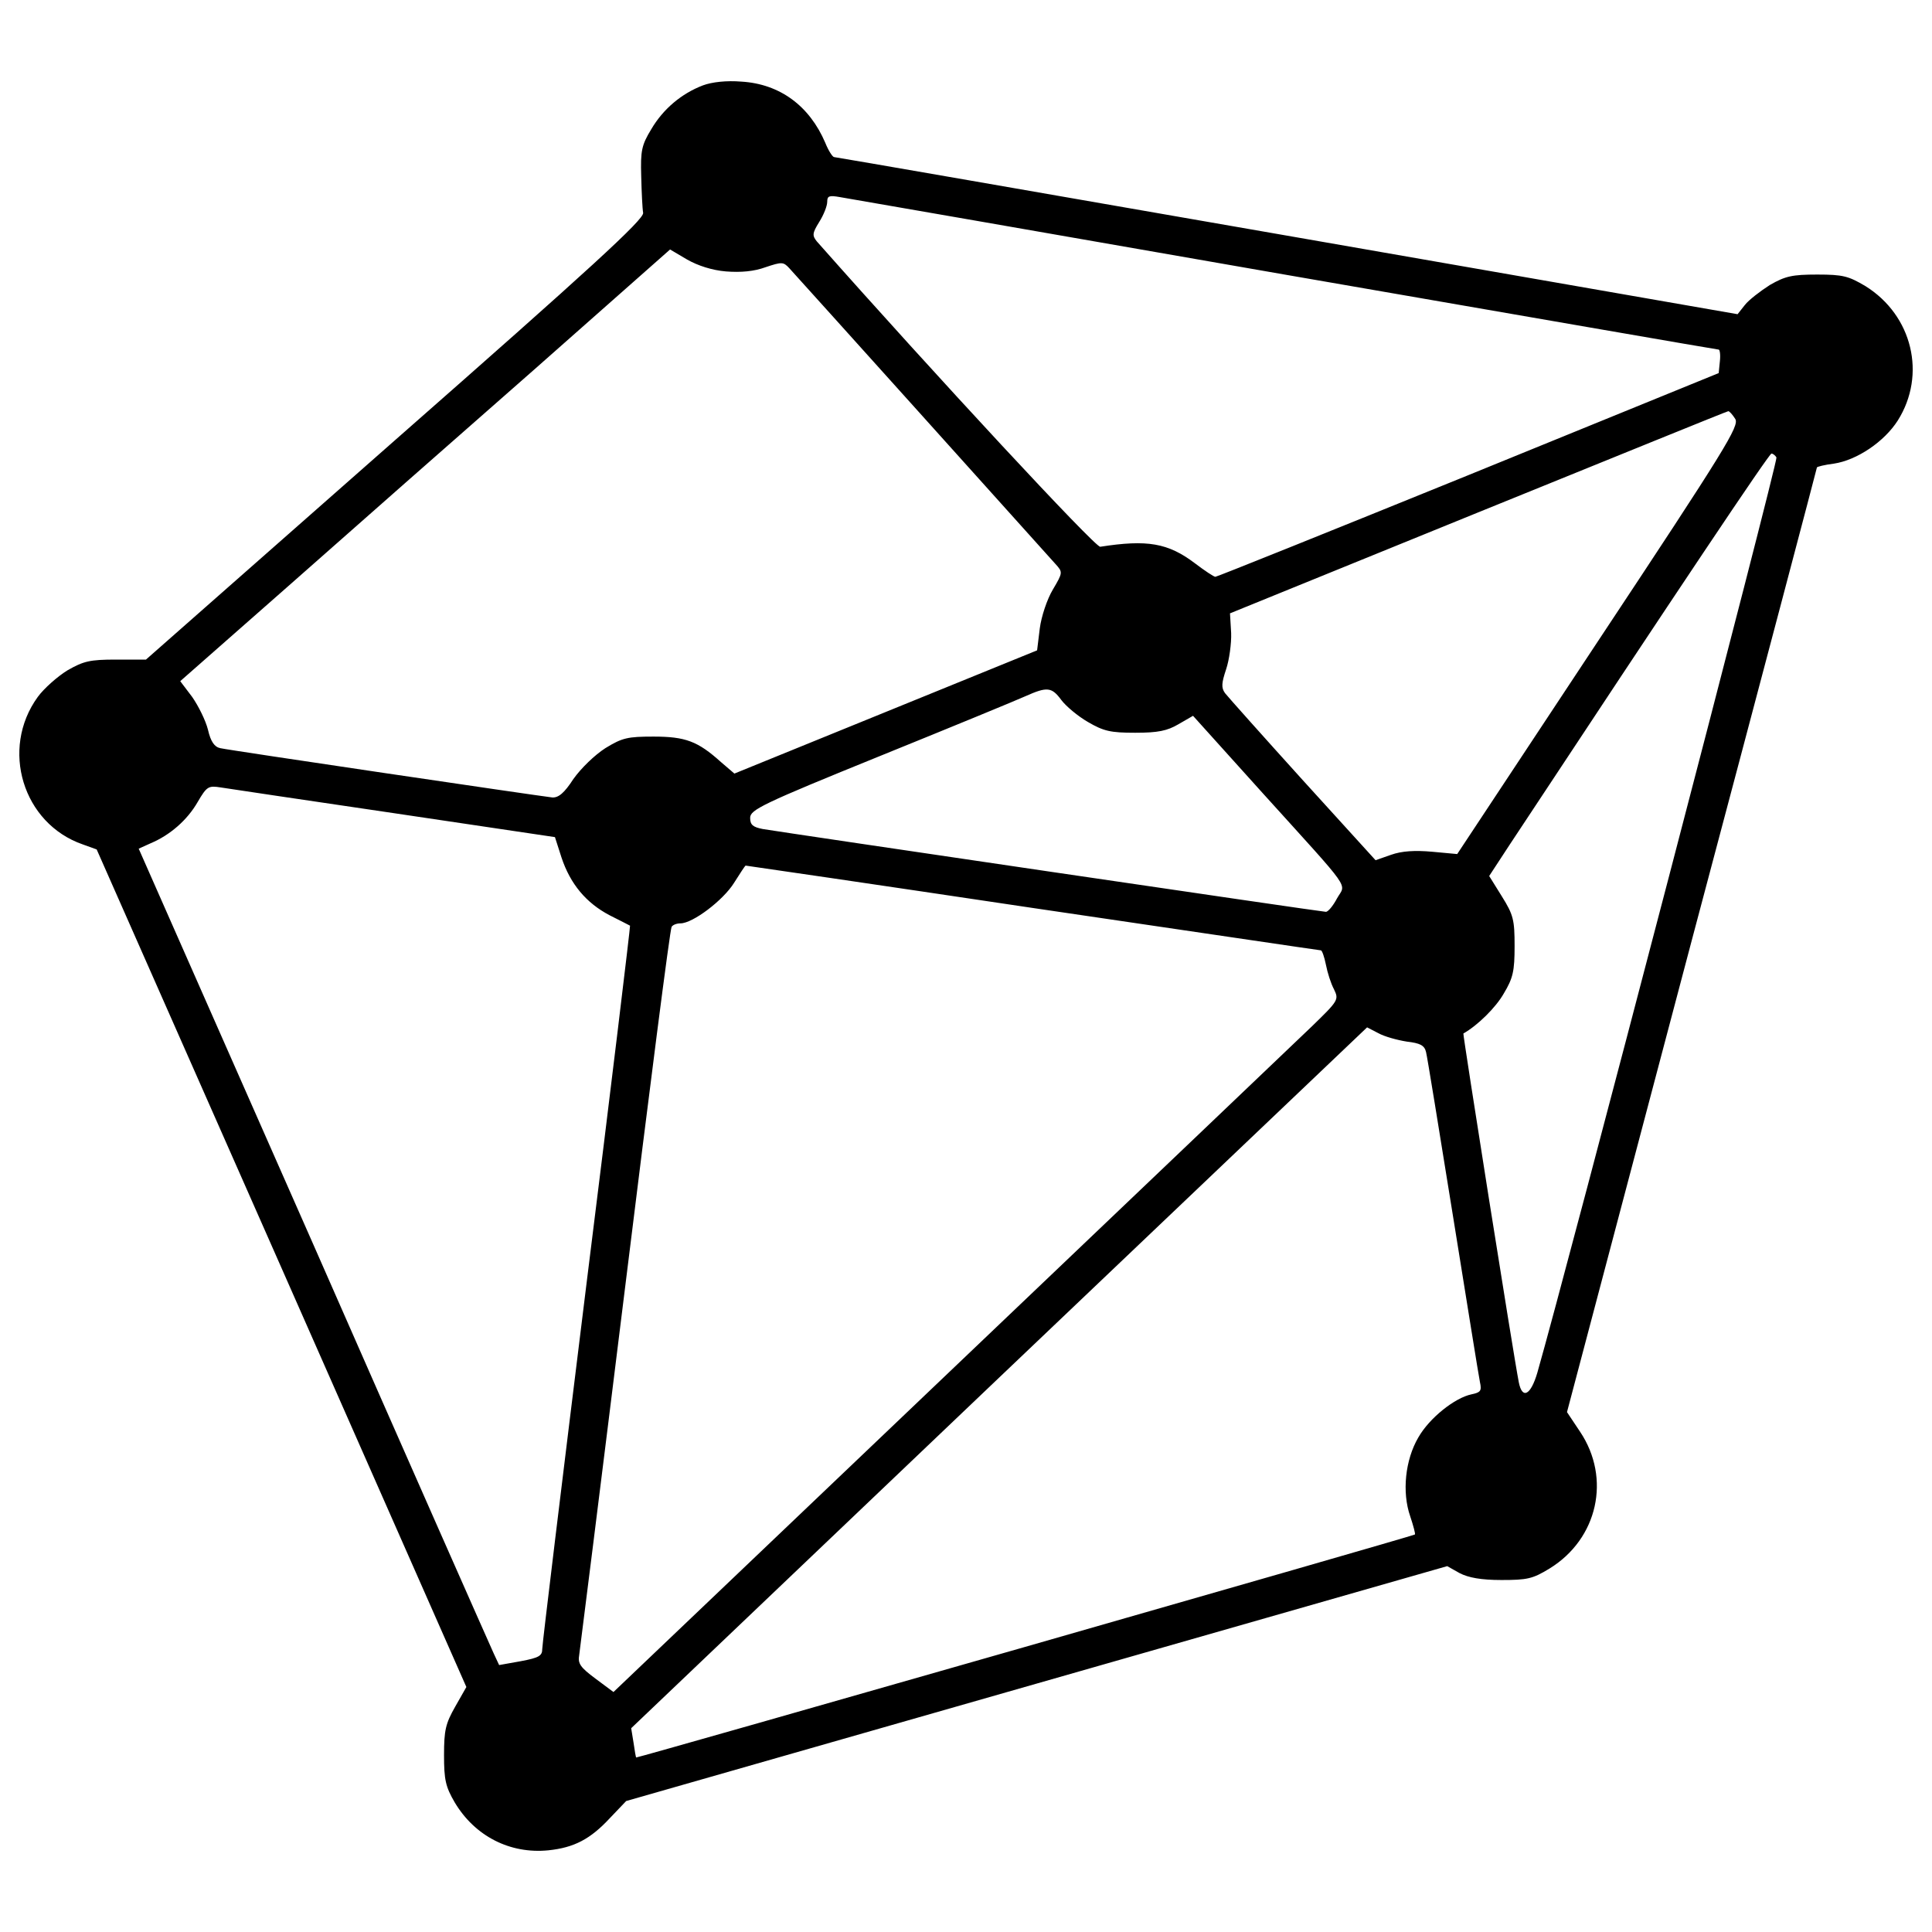
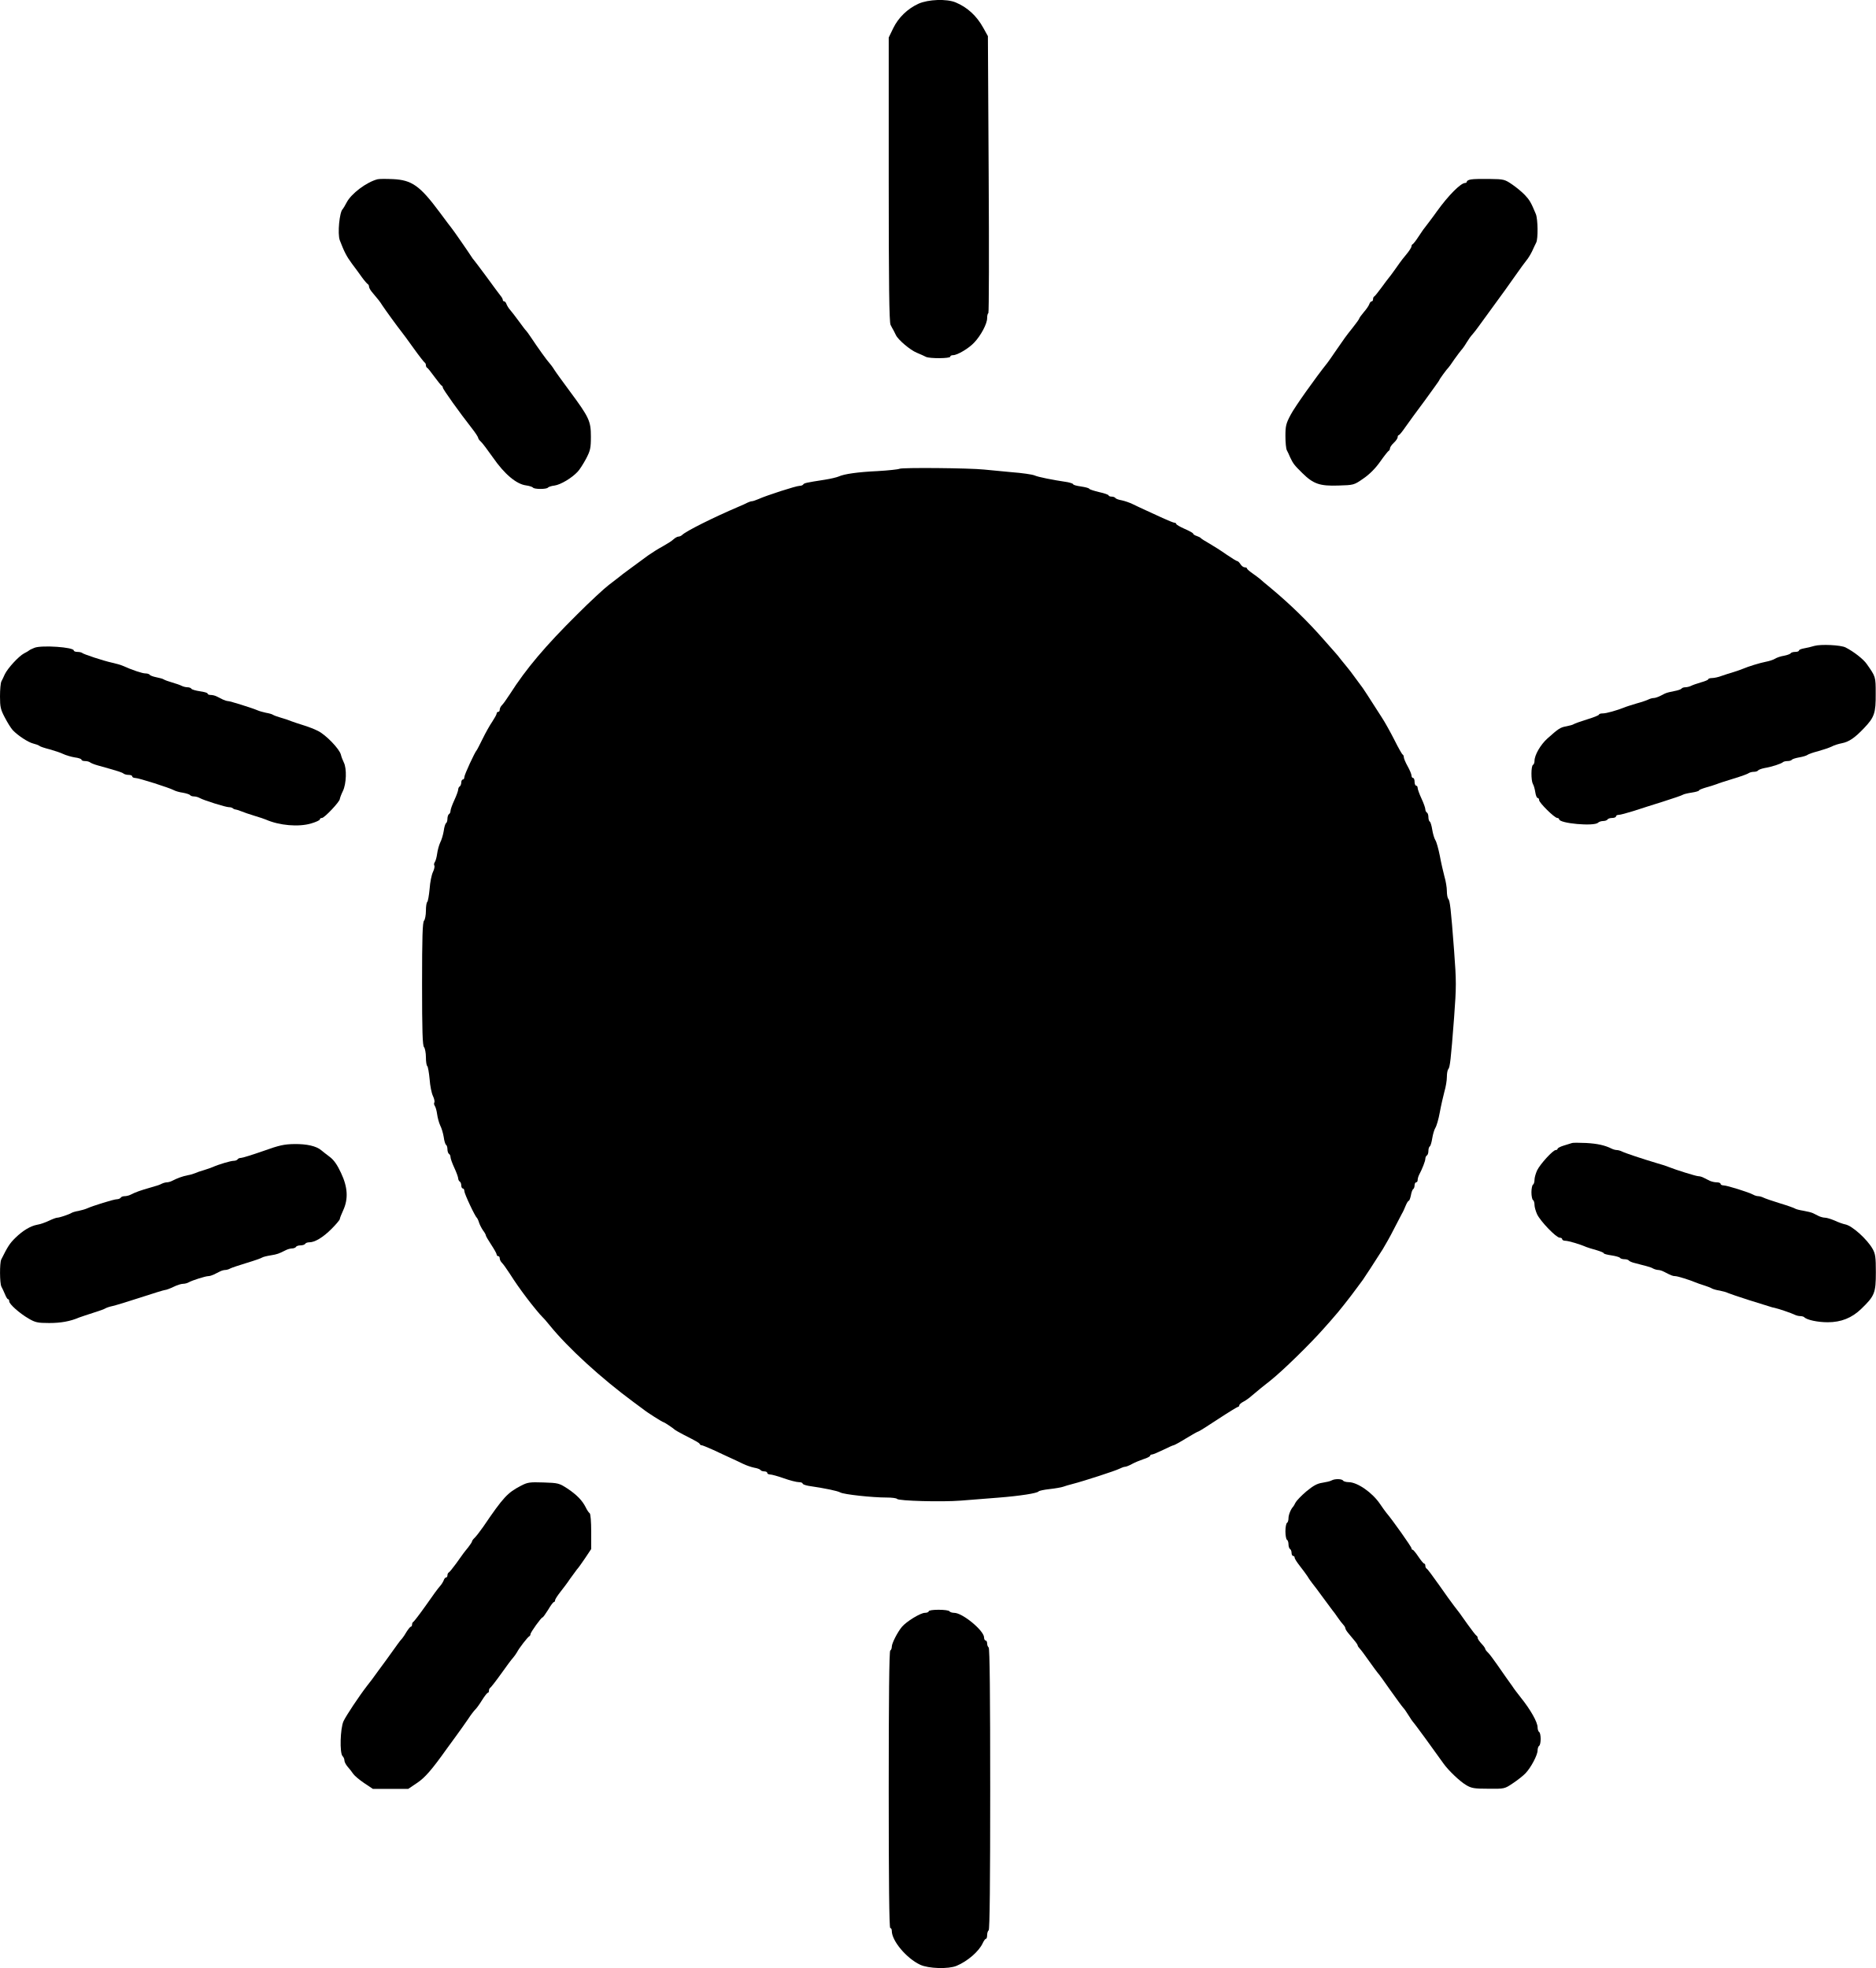
- <svg xmlns="http://www.w3.org/2000/svg" version="1.1" x="0px" y="0px" viewBox="0 0 1000 1000" enable-background="new 0 0 1000 1000" xml:space="preserve">
-   <g>
-     <g transform="translate(0,511) scale(0.1,-0.1)">
-       <path d="M3637.8,4667.9c-109.6-41.9-205.3-121.6-267.1-227.2c-49.8-81.7-55.8-111.6-51.8-243.2c2-81.7,6-167.4,10-189.4c4-33.9-267.1-283-1283.7-1176L755.5,1696H600.1c-135.5,0-167.4-8-251.1-55.8c-51.8-31.9-121.6-93.7-153.5-137.5C0.1,1233.5,117.7,846.8,428.7,739.2l71.7-25.9l956.8-2166.6L2413.9-3622l-57.8-101.7c-49.8-87.7-57.8-121.6-57.8-251.1c0-127.6,8-163.4,55.8-245.2c103.7-173.4,285-267.1,484.4-247.2c133.5,14,217.3,57.8,318.9,167.4l83.7,87.7l2124.8,607.9l2124.8,607.9l63.8-35.9c45.9-23.9,111.6-35.9,217.3-35.9c133.5,0,161.4,6,249.2,59.8c249.2,153.5,318.9,466.4,157.5,707.6l-67.8,101.6l645.8,2441.7c356.8,1341.4,647.8,2443.7,647.8,2447.7c0,4,39.9,14,87.7,19.9c119.6,17.9,261.1,113.6,330.9,223.3c149.5,237.2,75.7,544.2-167.4,695.6c-87.7,51.8-115.6,59.8-249.2,59.8c-129.6,0-165.5-8-245.2-53.8c-49.8-31.9-109.6-77.7-129.6-103.6l-37.8-47.8l-2332.1,406.6c-1281.7,223.2-2336.1,406.6-2344.1,406.6c-8,0-29.9,33.9-45.8,73.8c-81.7,191.3-235.2,305-434.5,316.9C3761.3,4693.8,3685.6,4685.8,3637.8,4667.9z M6647.5,3689.2c1229.9-213.3,2240.4-388.7,2248.4-388.7c6,0,10-27.9,6-61.8l-6-59.8l-1295.6-528.2c-711.6-289-1301.6-526.2-1309.6-526.2c-7.9,0-55.8,31.9-105.6,69.8c-139.5,105.6-247.2,123.6-490.3,85.7c-25.9-4-853.1,887-1467,1580.6c-23.9,29.9-23.9,41.9,12,99.7c23.9,37.9,41.9,83.7,41.9,105.6c0,29.9,10,33.9,65.8,23.9C4381.2,4083.9,5417.7,3904.5,6647.5,3689.2z M3757.4,3705.1c77.7-6,145.5,0,205.3,21.9c83.7,27.9,91.7,27.9,121.6-4c29.9-31.9,1295.6-1439.1,1379.3-1532.8c37.9-41.8,37.9-43.8-13.9-131.5c-29.9-49.8-59.8-139.5-67.8-201.3l-13.9-113.6l-783.3-318.9L3801.2,1106l-69.8,59.8c-119.6,107.6-183.4,131.6-348.8,131.6c-133.5,0-161.5-6-249.2-59.8c-55.8-35.9-125.6-103.7-165.4-159.5c-47.8-73.8-77.7-97.7-109.6-95.7c-85.7,10-1678.3,245.2-1718.2,255.1c-29.9,6-49.8,33.9-63.8,95.7c-12,47.9-49.8,123.6-81.7,169.4l-61.8,81.7l564.1,496.3c309,273.1,879,775.4,1267.7,1116.2l703.6,621.9l87.7-51.8C3611.8,3735,3685.6,3711.1,3757.4,3705.1z M8981.6,2941.7c22-35.9-45.8-147.5-707.6-1146.1L7542.5,689.4l-129.6,12c-89.7,8-157.5,4-213.3-16l-79.7-27.9l-378.7,416.6c-207.3,229.2-386.7,430.5-400.7,448.5c-19.9,27.9-17.9,51.8,6,123.6c16,47.8,27.9,133.6,25.9,187.4l-6,101.7l1283.7,522.2c707.6,287,1289.6,524.2,1295.6,524.2C8951.7,2981.6,8967.7,2963.7,8981.6,2941.7z M9194.9,2742.4c10-15.9-1086.3-4209.7-1237.8-4737.9c-33.9-115.6-77.7-139.5-95.7-49.8c-27.9,141.5-291,1803.9-287,1805.9c73.8,41.9,167.4,133.6,209.3,207.3c47.8,79.7,55.8,115.6,55.8,245.2c0,135.5-6,161.5-65.8,257.1L7708,575.8l105.6,161.4C8692.6,2068.7,9157,2762.3,9169,2762.3C9177,2762.3,9188.9,2752.4,9194.9,2742.4z M5493.4,1486.7c23.9-31.9,85.7-83.7,137.5-113.6c81.7-47.8,117.6-55.8,245.2-55.8c117.6,0,165.4,10,223.2,43.9l75.8,43.8l362.7-402.6c470.4-520.2,428.5-460.4,382.7-542.2c-19.9-37.9-45.9-69.8-57.8-69.8c-21.9,0-2794.5,408.6-2914.1,428.5c-51.8,10-65.8,21.9-65.8,57.8c0,41.9,59.8,71.8,673.7,320.9c368.8,149.5,707.6,289,751.5,309C5419.7,1556.4,5443.6,1554.4,5493.4,1486.7z M2041.2,900.7l831.2-123.6l33.9-105.6c45.8-137.5,127.6-235.2,249.2-299c55.8-27.9,101.7-51.8,105.6-53.8c2-2-97.7-833.2-225.2-1851.7c-125.6-1016.6-229.2-1867.7-229.2-1891.6c0-35.9-15.9-45.8-111.6-63.8l-111.6-19.9l-27.9,59.8c-15.9,33.9-436.5,984.6-932.8,2114.8l-904.9,2051l61.8,27.9c99.7,41.9,189.4,119.6,243.2,213.3c47.8,81.7,55.8,85.7,119.6,75.7C1178.1,1028.2,1582.7,968.4,2041.2,900.7z M5346,410.3c813.2-119.6,1485-219.3,1490.9-219.3c6,0,17.9-33.9,25.9-73.8c8-41.8,25.9-97.7,41.8-127.6c25.9-53.8,23.9-57.8-113.6-191.3c-77.7-73.8-922.9-881-1877.6-1789.9L3175.3-3647.9l-93.7,69.8c-77.7,57.8-91.7,77.7-83.7,121.6c4,27.9,111.6,883,237.2,1899.6c125.6,1018.5,233.2,1859.7,241.2,1869.7c6,10,25.9,17.9,45.8,17.9c63.8,0,221.3,119.6,277.1,209.3c29.9,47.8,57.8,89.7,59.8,89.7C3863,629.6,4532.7,531.9,5346,410.3z M7281.4-281.3c69.8-8,91.7-19.9,99.7-53.8c6-21.9,67.8-404.6,139.5-849.1c71.7-444.5,133.5-831.2,139.5-859.1c10-45.8,4-53.8-43.9-63.8c-85.7-17.9-217.2-121.6-275-223.2c-67.8-115.6-85.7-283-41.8-408.6c15.9-47.9,27.9-91.7,23.9-93.7c-8-8-4026.3-1158.1-4030.3-1154.1c-2,0-8,35.9-14,77.7l-12,73.8l1903.5,1813.8L7076.1-207.6l57.8-29.9C7165.8-255.4,7231.6-273.3,7281.4-281.3z" />
-     </g>
+ <svg xmlns="http://www.w3.org/2000/svg" version="1.0" width="1220pt" height="1280pt" viewBox="0 0 1220 1280" preserveAspectRatio="xMidYMid meet">
+   <g transform="translate(0,1280) scale(0.1,-0.1)" fill="#000000" stroke="none">
+     <path d="M5974 12776 c-72 -33 -131 -90 -165 -160 l-29 -60 0 -923 c0 -679 3 -929 12 -946 6 -12 15 -29 20 -37 4 -8 11 -22 15 -30 14 -30 93 -97 135 -114 24 -10 51 -22 60 -27 24 -12 158 -11 158 1 0 6 8 10 19 10 27 0 102 44 137 82 43 45 84 122 84 158 0 16 3 31 8 33 4 3 5 409 2 904 l-5 898 -30 54 c-43 78 -103 133 -179 165 -59 25 -179 20 -242 -8z" />
+     <path d="M2455 11634 c-72 -19 -170 -93 -200 -150 -11 -21 -23 -41 -26 -44 -21 -17 -35 -161 -19 -203 28 -73 44 -105 79 -152 21 -27 50 -68 66 -90 16 -22 33 -41 37 -43 4 -2 8 -9 8 -16 0 -7 8 -22 18 -34 43 -51 52 -62 69 -89 17 -26 98 -138 126 -173 7 -8 41 -55 77 -105 35 -49 68 -91 72 -93 4 -2 8 -10 8 -17 0 -7 3 -15 8 -17 4 -1 25 -28 47 -58 22 -30 43 -56 47 -58 5 -2 8 -8 8 -13 0 -10 107 -160 190 -266 22 -28 40 -56 40 -61 0 -5 7 -15 16 -23 9 -7 45 -55 81 -106 74 -107 152 -172 214 -180 22 -3 42 -10 45 -14 7 -12 91 -12 98 0 3 4 23 11 43 13 40 6 112 49 150 90 12 12 36 50 54 83 28 54 32 69 32 145 0 101 -11 125 -137 295 -45 61 -91 124 -101 140 -10 17 -25 36 -32 44 -13 13 -75 99 -122 170 -13 20 -27 38 -30 41 -4 3 -24 30 -46 60 -22 30 -48 64 -57 74 -10 11 -20 28 -24 38 -3 10 -10 18 -15 18 -5 0 -9 4 -9 10 0 5 -7 18 -15 27 -8 10 -49 65 -91 123 -43 58 -80 107 -83 110 -3 3 -10 12 -16 22 -13 21 -116 170 -127 183 -5 5 -40 53 -79 105 -128 172 -180 209 -303 215 -45 2 -90 2 -101 -1z" />
+     <path d="M9568 11633 c-16 -2 -28 -9 -28 -14 0 -5 -5 -9 -11 -9 -29 0 -110 -82 -184 -185 -11 -16 -32 -44 -47 -64 -15 -20 -31 -40 -35 -46 -5 -5 -21 -30 -38 -55 -16 -25 -33 -46 -37 -48 -5 -2 -8 -8 -8 -14 0 -6 -11 -24 -25 -42 -14 -17 -29 -36 -34 -42 -5 -6 -26 -35 -47 -65 -21 -30 -41 -56 -44 -59 -3 -3 -23 -30 -45 -60 -22 -30 -43 -56 -47 -58 -5 -2 -8 -10 -8 -18 0 -8 -4 -14 -9 -14 -5 0 -12 -8 -15 -17 -3 -10 -19 -34 -36 -53 -16 -19 -30 -38 -30 -42 0 -3 -19 -30 -43 -60 -44 -55 -51 -65 -115 -158 -20 -30 -42 -61 -49 -70 -79 -99 -213 -288 -239 -338 -30 -56 -34 -73 -34 -138 0 -41 4 -82 9 -92 5 -9 15 -30 22 -47 19 -40 26 -50 79 -102 72 -71 114 -85 234 -81 100 3 102 3 162 45 40 27 79 66 110 110 26 37 52 70 56 71 4 2 8 9 8 16 0 7 11 23 25 36 14 13 25 29 25 37 0 7 3 13 8 13 4 1 23 24 42 52 19 28 77 106 128 175 50 69 92 127 92 129 0 6 51 75 61 84 3 3 20 26 37 52 18 25 38 52 45 60 7 7 23 29 34 48 12 20 30 46 41 57 10 12 26 32 35 45 9 13 54 74 99 136 46 62 109 150 141 196 32 46 66 92 75 103 9 10 25 36 36 58 10 22 22 48 27 57 13 25 11 152 -2 185 -31 75 -41 92 -71 124 -18 19 -55 50 -83 69 -48 33 -55 35 -145 36 -52 1 -107 0 -122 -3z" />
+     <path d="M5850 9751 c-8 -4 -72 -11 -142 -15 -130 -6 -218 -19 -253 -35 -11 -5 -51 -15 -90 -21 -123 -19 -135 -22 -141 -31 -3 -5 -14 -9 -24 -9 -22 0 -217 -63 -267 -86 -17 -7 -36 -14 -42 -14 -6 0 -19 -4 -29 -9 -9 -5 -35 -17 -57 -26 -169 -72 -344 -160 -368 -184 -6 -6 -17 -11 -24 -11 -8 0 -22 -8 -33 -18 -10 -10 -42 -30 -69 -45 -28 -15 -71 -42 -95 -59 -24 -18 -75 -55 -113 -83 -37 -27 -73 -54 -79 -60 -7 -5 -36 -28 -65 -50 -29 -22 -121 -107 -204 -190 -208 -206 -334 -355 -439 -520 -21 -32 -44 -65 -52 -72 -8 -8 -14 -21 -14 -29 0 -8 -4 -14 -10 -14 -5 0 -10 -5 -10 -11 0 -6 -13 -29 -28 -52 -16 -23 -44 -73 -63 -112 -19 -38 -36 -72 -39 -75 -12 -12 -80 -159 -80 -174 0 -9 -4 -16 -10 -16 -5 0 -10 -9 -10 -19 0 -11 -5 -23 -10 -26 -6 -3 -10 -13 -10 -20 0 -8 -11 -39 -25 -69 -14 -30 -25 -61 -25 -70 0 -8 -4 -18 -10 -21 -5 -3 -10 -17 -10 -30 0 -13 -4 -26 -9 -29 -5 -3 -12 -26 -15 -50 -4 -25 -14 -59 -23 -76 -8 -17 -17 -50 -20 -73 -3 -23 -10 -47 -15 -54 -5 -7 -7 -17 -3 -23 3 -6 -1 -24 -9 -41 -9 -18 -19 -67 -22 -111 -4 -43 -11 -81 -15 -84 -5 -3 -9 -29 -9 -58 0 -28 -6 -58 -12 -64 -10 -10 -13 -106 -13 -412 0 -306 3 -402 13 -411 6 -7 12 -37 12 -65 0 -29 4 -55 9 -58 4 -3 11 -41 15 -84 3 -44 13 -93 22 -111 8 -17 12 -35 9 -41 -4 -6 -2 -16 3 -23 5 -7 12 -31 15 -54 3 -23 12 -56 20 -73 9 -17 19 -51 23 -76 3 -24 10 -47 15 -50 5 -3 9 -16 9 -29 0 -13 5 -27 10 -30 6 -3 10 -13 10 -21 0 -9 11 -40 25 -70 14 -30 25 -61 25 -69 0 -7 5 -17 10 -20 6 -3 10 -15 10 -26 0 -10 5 -19 10 -19 6 0 10 -8 10 -17 0 -17 69 -164 81 -173 3 -3 10 -16 14 -30 4 -14 16 -37 26 -52 11 -14 19 -29 19 -34 0 -4 16 -31 35 -60 19 -29 35 -57 35 -63 0 -6 5 -11 10 -11 6 0 10 -6 10 -14 0 -8 6 -21 14 -29 8 -7 31 -40 52 -72 31 -49 65 -98 112 -160 30 -40 89 -112 99 -120 6 -5 28 -30 48 -55 121 -149 334 -343 545 -499 30 -22 60 -44 65 -48 21 -18 124 -83 130 -83 5 0 64 -39 75 -50 3 -3 27 -16 53 -30 94 -48 102 -53 108 -62 3 -6 9 -9 13 -8 3 0 37 -13 74 -30 37 -17 87 -41 112 -52 25 -11 62 -29 83 -39 20 -10 53 -21 72 -25 19 -3 38 -10 41 -15 3 -5 14 -9 25 -9 10 0 19 -4 19 -10 0 -5 8 -10 18 -10 10 0 51 -11 90 -25 39 -14 83 -25 97 -25 14 0 25 -4 25 -9 0 -5 17 -11 38 -15 115 -17 189 -33 207 -43 23 -13 207 -33 301 -33 35 0 65 -4 68 -9 9 -13 291 -21 416 -11 63 5 171 14 240 19 142 11 258 29 265 41 3 4 35 11 72 15 36 4 76 11 87 15 12 4 39 13 61 18 74 19 280 86 305 99 14 7 30 13 37 13 7 0 27 8 45 18 18 10 52 24 76 32 23 7 42 17 42 22 0 4 6 8 13 8 6 0 39 14 72 30 33 16 63 30 68 30 4 0 41 20 81 45 41 25 77 45 81 45 3 0 61 36 127 80 67 44 126 80 130 80 4 0 8 4 8 10 0 5 12 16 28 24 15 8 39 25 53 38 15 13 42 35 60 50 19 15 47 37 63 50 80 64 259 239 346 338 30 34 60 67 65 74 23 24 112 137 145 183 19 26 39 52 43 58 8 11 79 119 130 200 17 28 50 86 72 130 23 44 46 89 52 100 7 11 18 35 25 53 7 17 16 32 20 32 4 0 10 16 14 35 3 19 10 38 15 41 5 3 9 14 9 25 0 10 5 19 10 19 6 0 10 7 10 15 0 8 4 23 9 33 21 39 41 91 41 105 0 9 5 19 10 22 6 3 10 17 10 30 0 13 4 26 9 29 5 3 12 27 16 53 4 25 13 56 20 67 8 12 21 57 29 101 8 44 22 105 30 135 9 30 16 73 16 95 0 23 4 45 9 51 11 11 17 60 38 336 15 203 15 233 0 435 -21 277 -27 326 -38 337 -5 6 -9 28 -9 51 0 22 -7 65 -16 95 -8 30 -22 91 -30 135 -9 44 -21 89 -29 101 -7 11 -16 42 -20 67 -4 26 -11 50 -16 53 -5 3 -9 16 -9 29 0 13 -4 27 -10 30 -5 3 -10 13 -10 21 0 9 -11 40 -25 70 -14 30 -25 61 -25 69 0 8 -4 15 -10 15 -5 0 -10 11 -10 25 0 14 -4 25 -10 25 -5 0 -10 7 -10 16 0 8 -11 35 -25 60 -14 25 -25 51 -25 59 0 7 -3 15 -7 17 -5 2 -28 43 -53 93 -25 49 -62 117 -84 150 -97 151 -116 181 -123 190 -5 6 -26 35 -48 65 -22 30 -44 60 -50 66 -5 6 -23 28 -40 49 -16 21 -34 43 -40 49 -5 6 -39 44 -75 85 -104 119 -219 231 -345 336 -33 27 -65 54 -71 60 -6 5 -27 21 -47 35 -20 14 -37 28 -37 33 0 4 -7 7 -15 7 -8 0 -20 9 -27 20 -7 11 -16 20 -20 20 -5 0 -36 19 -71 43 -34 24 -84 56 -112 72 -27 15 -52 31 -55 35 -3 4 -15 10 -27 14 -13 4 -23 11 -23 15 0 4 -25 18 -55 31 -30 13 -55 28 -55 32 0 4 -5 8 -11 8 -6 0 -41 14 -78 31 -36 17 -86 40 -111 51 -25 11 -62 29 -83 39 -20 10 -53 21 -72 25 -19 3 -38 10 -41 15 -3 5 -14 9 -25 9 -10 0 -19 4 -19 8 0 4 -27 14 -60 21 -33 8 -63 17 -66 22 -2 5 -27 11 -54 15 -28 4 -50 10 -50 14 0 4 -17 10 -37 14 -99 15 -191 33 -215 44 -14 6 -82 16 -150 21 -68 6 -148 14 -178 17 -93 10 -534 14 -550 5z" />
+     <path d="M11800 8599 c-19 -6 -50 -13 -67 -16 -18 -3 -33 -9 -33 -14 0 -5 -11 -9 -24 -9 -14 0 -27 -4 -30 -9 -3 -5 -23 -12 -43 -16 -21 -3 -47 -12 -58 -19 -11 -7 -38 -16 -60 -20 -41 -8 -115 -31 -150 -46 -11 -5 -38 -14 -60 -21 -22 -6 -57 -18 -78 -25 -20 -8 -49 -14 -62 -14 -14 0 -25 -4 -25 -8 0 -4 -21 -13 -47 -20 -27 -8 -56 -18 -65 -23 -10 -5 -27 -9 -37 -9 -11 0 -22 -4 -25 -9 -4 -5 -25 -12 -48 -16 -23 -4 -50 -11 -60 -16 -10 -5 -27 -13 -38 -19 -11 -5 -27 -10 -35 -10 -8 0 -23 -4 -33 -9 -9 -5 -44 -17 -77 -26 -33 -10 -69 -21 -80 -26 -50 -20 -118 -39 -140 -39 -14 0 -25 -3 -25 -7 0 -5 -35 -19 -78 -32 -42 -13 -81 -27 -87 -31 -5 -4 -27 -10 -48 -14 -40 -7 -51 -15 -124 -80 -44 -40 -83 -107 -83 -145 0 -11 -4 -23 -10 -26 -13 -8 -13 -100 -1 -123 6 -9 13 -34 16 -54 3 -21 10 -38 15 -38 6 0 10 -6 10 -14 0 -17 100 -116 118 -116 6 0 12 -4 12 -8 0 -28 228 -48 253 -23 6 6 21 11 33 11 13 0 26 5 29 10 3 6 17 10 31 10 13 0 24 5 24 10 0 6 8 10 17 10 10 0 51 11 93 24 41 14 129 41 195 62 66 21 125 41 130 45 6 4 31 10 58 14 26 4 47 10 47 14 0 4 21 12 48 20 26 7 56 17 67 21 11 5 61 21 110 36 50 15 94 31 99 36 6 4 20 8 32 8 13 0 25 4 28 9 4 5 23 12 44 16 44 7 108 28 118 38 4 4 18 7 30 7 13 0 25 4 28 9 3 4 25 11 48 15 23 4 47 11 53 16 6 5 37 16 69 24 32 9 71 22 88 30 16 9 46 18 67 22 46 9 83 34 144 98 68 71 77 99 76 225 0 111 0 109 -58 192 -22 32 -85 81 -138 108 -31 16 -161 22 -203 10z" />
+     <path d="M225 8587 c-16 -6 -32 -14 -35 -17 -3 -3 -18 -12 -34 -20 -34 -18 -106 -96 -125 -136 -7 -16 -17 -37 -22 -46 -5 -10 -9 -53 -9 -97 0 -69 4 -86 31 -137 17 -33 40 -70 52 -83 33 -35 100 -79 133 -87 16 -4 34 -10 40 -15 5 -5 36 -15 68 -23 32 -9 71 -22 87 -30 17 -8 50 -18 74 -22 25 -3 45 -10 45 -15 0 -5 10 -9 23 -9 13 0 27 -4 32 -8 6 -5 28 -14 50 -20 136 -38 161 -46 169 -54 6 -4 20 -8 33 -8 13 0 23 -4 23 -10 0 -5 9 -10 20 -10 22 0 223 -64 252 -80 9 -5 35 -13 58 -16 22 -4 43 -11 46 -15 3 -5 14 -9 25 -9 10 0 27 -4 37 -10 26 -15 170 -60 191 -60 10 0 21 -3 25 -7 4 -4 13 -8 19 -8 7 -1 23 -6 37 -12 14 -6 52 -19 85 -29 33 -10 67 -21 75 -25 87 -38 211 -49 293 -25 31 9 57 21 57 26 0 6 6 10 14 10 16 0 116 106 116 123 1 7 9 30 20 52 23 47 26 147 6 186 -7 14 -16 37 -19 51 -10 38 -98 129 -149 154 -23 12 -68 29 -98 38 -30 9 -64 21 -75 25 -11 5 -40 15 -65 22 -25 7 -49 16 -55 20 -5 4 -26 10 -45 13 -19 4 -44 11 -55 16 -32 14 -178 60 -192 60 -7 0 -22 5 -33 10 -11 6 -29 15 -40 20 -11 6 -29 10 -40 10 -11 0 -20 4 -20 9 0 5 -22 11 -50 15 -27 4 -52 11 -55 16 -3 6 -15 10 -26 10 -10 0 -27 4 -37 9 -9 5 -37 15 -62 22 -25 7 -49 16 -55 20 -5 4 -27 10 -48 14 -20 4 -40 11 -43 16 -3 5 -16 9 -28 9 -20 0 -84 21 -151 51 -11 5 -41 13 -67 19 -55 12 -186 55 -195 64 -4 3 -17 6 -30 6 -12 0 -23 4 -23 9 0 22 -208 36 -255 18z" />
+     <path d="M10225 5366 c-5 -2 -29 -9 -52 -16 -24 -7 -43 -17 -43 -22 0 -4 -5 -8 -12 -8 -18 0 -101 -91 -121 -132 -9 -20 -17 -47 -17 -61 0 -14 -4 -29 -10 -32 -5 -3 -10 -26 -10 -50 0 -24 5 -47 10 -50 6 -3 10 -18 10 -32 0 -14 8 -41 17 -61 22 -46 124 -152 147 -152 9 0 16 -4 16 -10 0 -5 9 -10 20 -10 19 0 95 -22 135 -40 11 -4 41 -14 68 -21 26 -8 47 -16 47 -20 0 -4 22 -10 50 -14 27 -4 52 -11 56 -16 3 -5 16 -9 29 -9 13 0 26 -4 29 -9 3 -4 20 -12 38 -16 18 -4 35 -9 38 -10 3 -1 19 -5 35 -9 17 -4 38 -11 47 -17 10 -5 25 -9 33 -9 8 0 25 -5 38 -12 46 -24 57 -28 72 -28 15 0 95 -25 130 -40 11 -5 38 -14 60 -21 22 -7 45 -16 50 -20 6 -3 27 -10 49 -13 21 -4 46 -11 55 -16 9 -4 70 -25 136 -46 66 -20 127 -40 135 -42 8 -3 22 -7 30 -8 24 -5 113 -35 132 -45 10 -5 26 -9 36 -9 10 0 22 -3 26 -7 17 -18 88 -33 153 -33 87 0 157 28 218 87 87 84 95 103 95 238 0 98 -3 120 -21 152 -35 62 -131 149 -176 159 -16 3 -47 14 -70 25 -24 10 -52 19 -63 19 -11 0 -29 5 -40 10 -11 6 -28 14 -38 19 -10 5 -38 12 -62 16 -25 4 -49 10 -55 14 -5 4 -50 20 -100 35 -49 15 -98 32 -107 37 -10 5 -25 9 -33 9 -8 0 -23 4 -33 10 -27 15 -170 60 -192 60 -11 0 -20 5 -20 10 0 6 -11 10 -25 10 -14 0 -34 5 -45 10 -11 6 -29 15 -40 20 -11 6 -26 10 -35 10 -14 0 -149 42 -190 59 -11 5 -47 17 -80 26 -94 28 -208 66 -227 76 -10 5 -25 9 -33 9 -8 0 -23 4 -33 9 -44 22 -93 33 -167 37 -44 2 -84 2 -90 0z" />
+     <path d="M1710 5313 c-69 -24 -133 -44 -142 -44 -10 0 -20 -4 -23 -10 -4 -5 -15 -9 -25 -9 -19 0 -97 -23 -135 -40 -11 -5 -38 -14 -60 -21 -22 -6 -47 -15 -55 -19 -9 -4 -31 -11 -50 -14 -34 -7 -65 -18 -102 -37 -10 -5 -25 -9 -33 -9 -8 0 -23 -4 -33 -9 -9 -6 -44 -17 -77 -26 -60 -17 -94 -29 -127 -46 -10 -5 -27 -9 -37 -9 -11 0 -23 -4 -26 -10 -3 -5 -15 -10 -25 -10 -19 0 -155 -42 -195 -60 -11 -5 -36 -12 -55 -16 -19 -3 -39 -9 -45 -13 -16 -10 -79 -31 -93 -31 -7 0 -31 -9 -54 -20 -23 -11 -57 -23 -77 -26 -43 -8 -93 -38 -141 -85 -37 -36 -50 -57 -92 -141 -11 -24 -10 -154 1 -176 5 -9 16 -32 23 -49 7 -18 16 -33 20 -33 5 0 8 -6 8 -14 0 -18 66 -77 126 -112 43 -25 58 -29 134 -29 76 0 137 11 195 36 11 4 52 18 90 30 39 12 75 25 80 29 6 4 26 11 45 15 19 4 102 29 184 56 82 27 154 49 160 49 7 0 31 9 54 20 22 11 50 20 62 20 11 0 28 4 38 10 23 13 109 40 127 40 9 0 24 5 35 10 11 6 29 15 40 20 11 6 27 10 35 10 8 0 23 4 33 10 9 5 58 21 107 36 50 15 95 31 100 35 6 4 30 10 55 14 44 7 53 11 97 33 13 7 32 12 42 12 11 0 23 5 26 10 3 6 17 10 30 10 13 0 27 5 30 10 3 6 15 10 27 10 36 0 89 32 144 87 30 30 54 59 54 64 0 6 10 31 22 57 34 74 30 150 -14 243 -25 54 -47 85 -74 105 -21 16 -46 35 -55 43 -32 27 -94 41 -174 40 -68 -1 -99 -8 -205 -46z" />
+     <path d="M8660 3171 c-8 -5 -35 -11 -60 -15 -34 -5 -59 -19 -105 -57 -33 -28 -64 -61 -70 -73 -5 -11 -12 -23 -15 -26 -14 -14 -30 -52 -30 -74 0 -14 -4 -28 -10 -31 -5 -3 -10 -28 -10 -55 0 -27 5 -52 10 -55 6 -3 10 -17 10 -30 0 -13 5 -27 10 -30 6 -3 10 -15 10 -26 0 -10 5 -19 10 -19 6 0 10 -5 10 -11 0 -7 15 -30 33 -53 18 -23 41 -54 51 -69 9 -16 24 -36 31 -45 8 -9 39 -51 69 -92 30 -41 59 -79 63 -85 5 -5 20 -26 33 -45 13 -19 30 -41 37 -48 7 -7 13 -18 13 -23 0 -5 8 -18 18 -30 9 -11 27 -33 39 -47 13 -15 23 -30 23 -34 0 -4 6 -13 13 -20 7 -7 35 -44 62 -83 27 -38 52 -72 55 -75 4 -3 40 -52 80 -110 41 -58 80 -111 86 -117 7 -7 22 -29 35 -50 13 -21 26 -40 29 -43 6 -4 148 -199 198 -270 31 -44 106 -116 147 -140 35 -21 53 -24 145 -24 105 -1 105 -1 160 36 30 20 67 49 82 65 35 37 78 118 78 148 0 13 5 27 10 30 6 3 10 24 10 45 0 21 -4 42 -10 45 -5 3 -10 17 -10 30 0 34 -45 114 -110 195 -20 25 -45 58 -55 74 -11 16 -29 41 -40 56 -11 15 -38 54 -60 86 -22 32 -48 66 -57 75 -10 9 -18 20 -18 23 0 4 -6 14 -12 21 -30 33 -38 45 -38 54 0 5 -4 11 -8 13 -4 2 -30 35 -57 73 -55 78 -55 78 -88 120 -13 17 -57 77 -97 135 -41 58 -77 107 -82 108 -4 2 -8 10 -8 18 0 8 -3 14 -7 14 -5 0 -21 20 -38 45 -16 24 -33 45 -37 45 -5 0 -8 5 -8 10 0 9 -125 186 -163 230 -7 8 -25 34 -41 57 -50 75 -148 143 -205 143 -16 0 -33 5 -36 10 -7 12 -54 13 -75 1z" />
+     <path d="M3387 3136 c-86 -45 -113 -73 -244 -266 -21 -30 -46 -62 -55 -71 -10 -9 -18 -20 -18 -24 0 -4 -11 -21 -25 -39 -32 -39 -32 -40 -79 -106 -22 -30 -43 -56 -48 -58 -4 -2 -8 -10 -8 -18 0 -8 -4 -14 -9 -14 -5 0 -12 -8 -15 -18 -4 -10 -14 -27 -24 -38 -10 -10 -51 -66 -91 -124 -41 -58 -78 -106 -82 -108 -5 -2 -9 -10 -9 -18 0 -8 -4 -14 -8 -14 -4 0 -16 -15 -27 -32 -10 -18 -24 -38 -29 -44 -6 -6 -20 -23 -31 -39 -57 -80 -97 -135 -127 -175 -18 -25 -36 -49 -40 -55 -4 -5 -18 -23 -31 -40 -51 -66 -135 -192 -153 -230 -21 -46 -26 -207 -6 -227 7 -7 12 -19 12 -28 0 -10 10 -28 21 -41 12 -13 28 -34 36 -46 8 -12 40 -39 71 -60 l57 -38 115 0 115 0 58 39 c51 34 96 86 192 221 8 11 36 49 62 85 27 36 61 86 78 110 16 25 37 52 45 60 9 8 29 36 45 62 17 27 33 48 38 48 4 0 7 6 7 14 0 8 4 16 8 18 4 2 37 44 72 93 35 50 70 96 77 103 7 8 18 23 25 35 14 28 71 101 81 105 4 2 7 8 7 13 0 12 70 109 78 109 4 0 20 23 37 50 16 28 33 50 37 50 4 0 8 5 8 11 0 7 15 30 33 53 18 23 48 62 65 88 18 25 38 52 44 60 7 7 31 40 53 73 l40 60 0 113 c0 64 -4 116 -10 120 -6 4 -17 20 -25 37 -23 46 -58 82 -119 123 -54 35 -60 37 -156 40 -91 3 -104 1 -148 -22z" />
+     <path d="M6040 2320 c0 -5 -11 -10 -25 -10 -28 0 -120 -56 -150 -92 -28 -34 -65 -106 -65 -128 0 -10 -4 -22 -10 -25 -7 -4 -10 -317 -10 -906 0 -593 3 -899 10 -899 6 0 10 -8 10 -19 0 -64 95 -178 185 -220 54 -25 183 -29 236 -7 72 30 147 95 171 149 7 15 16 27 20 27 5 0 8 11 8 24 0 14 5 28 10 31 7 4 10 322 10 920 0 598 -3 916 -10 920 -5 3 -10 15 -10 26 0 10 -4 19 -10 19 -5 0 -10 9 -10 20 0 44 -140 160 -194 160 -14 0 -28 5 -31 10 -3 6 -35 10 -71 10 -36 0 -64 -4 -64 -10z" />
  </g>
</svg>
